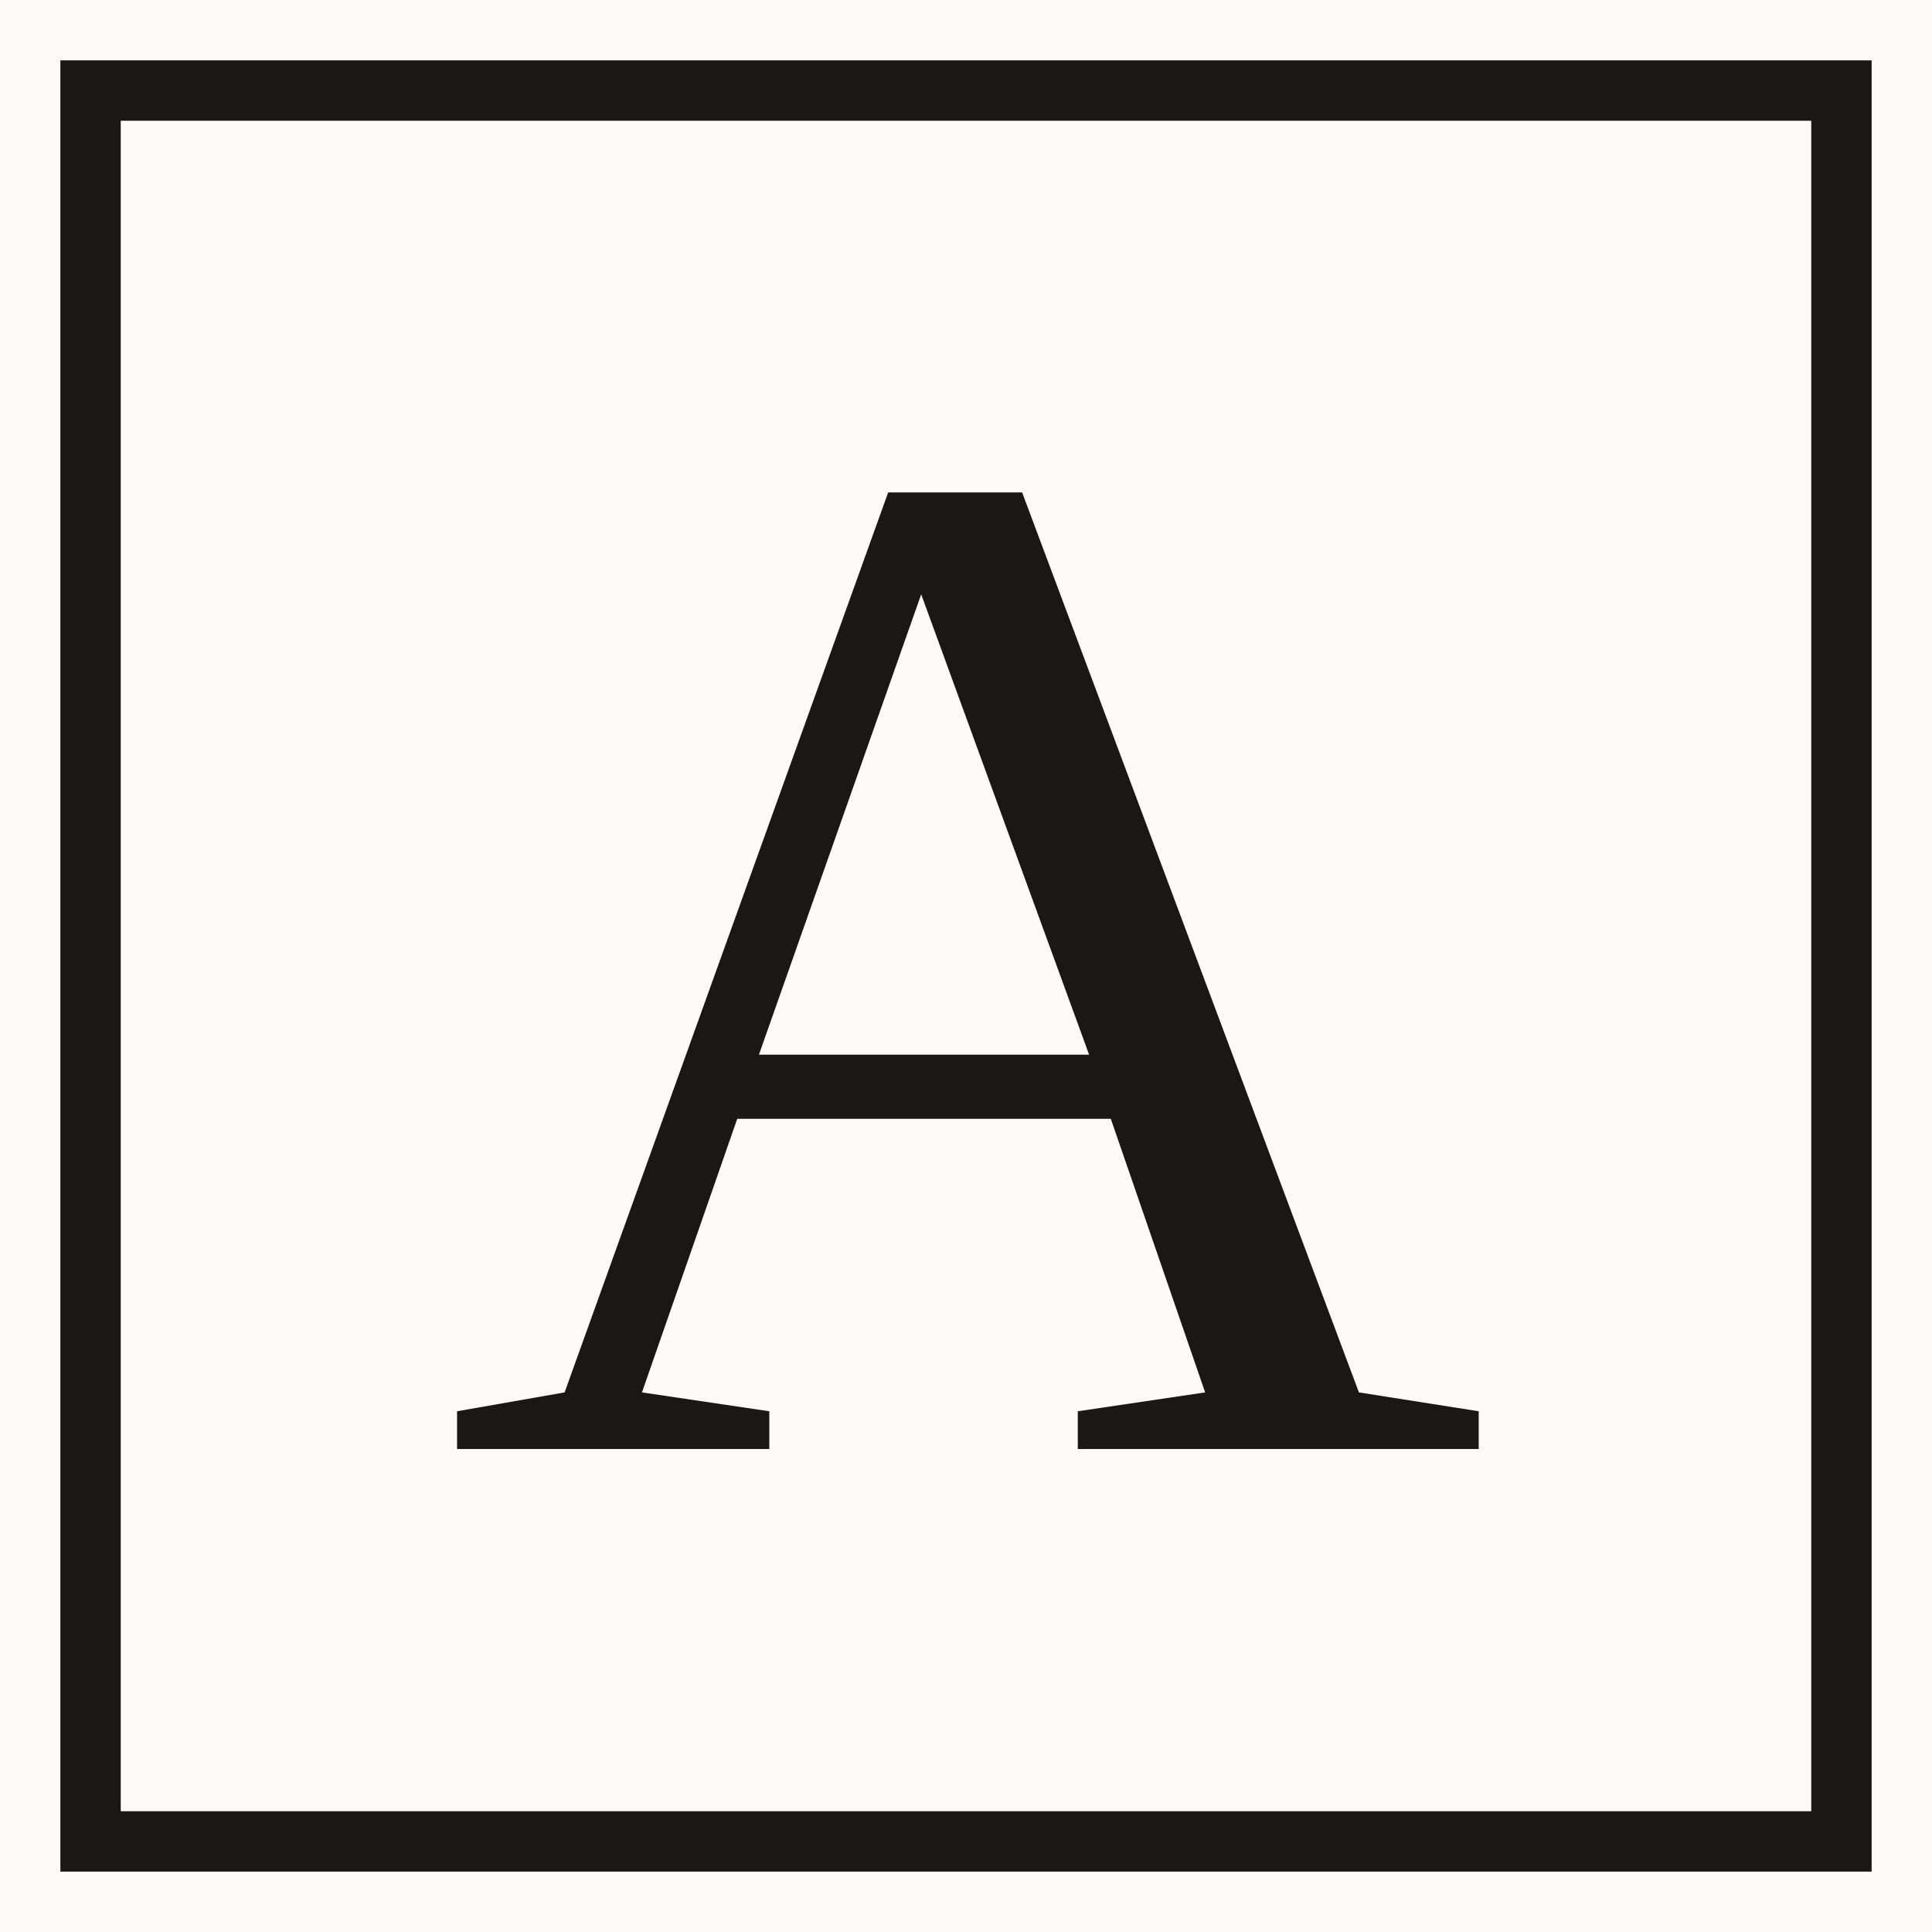
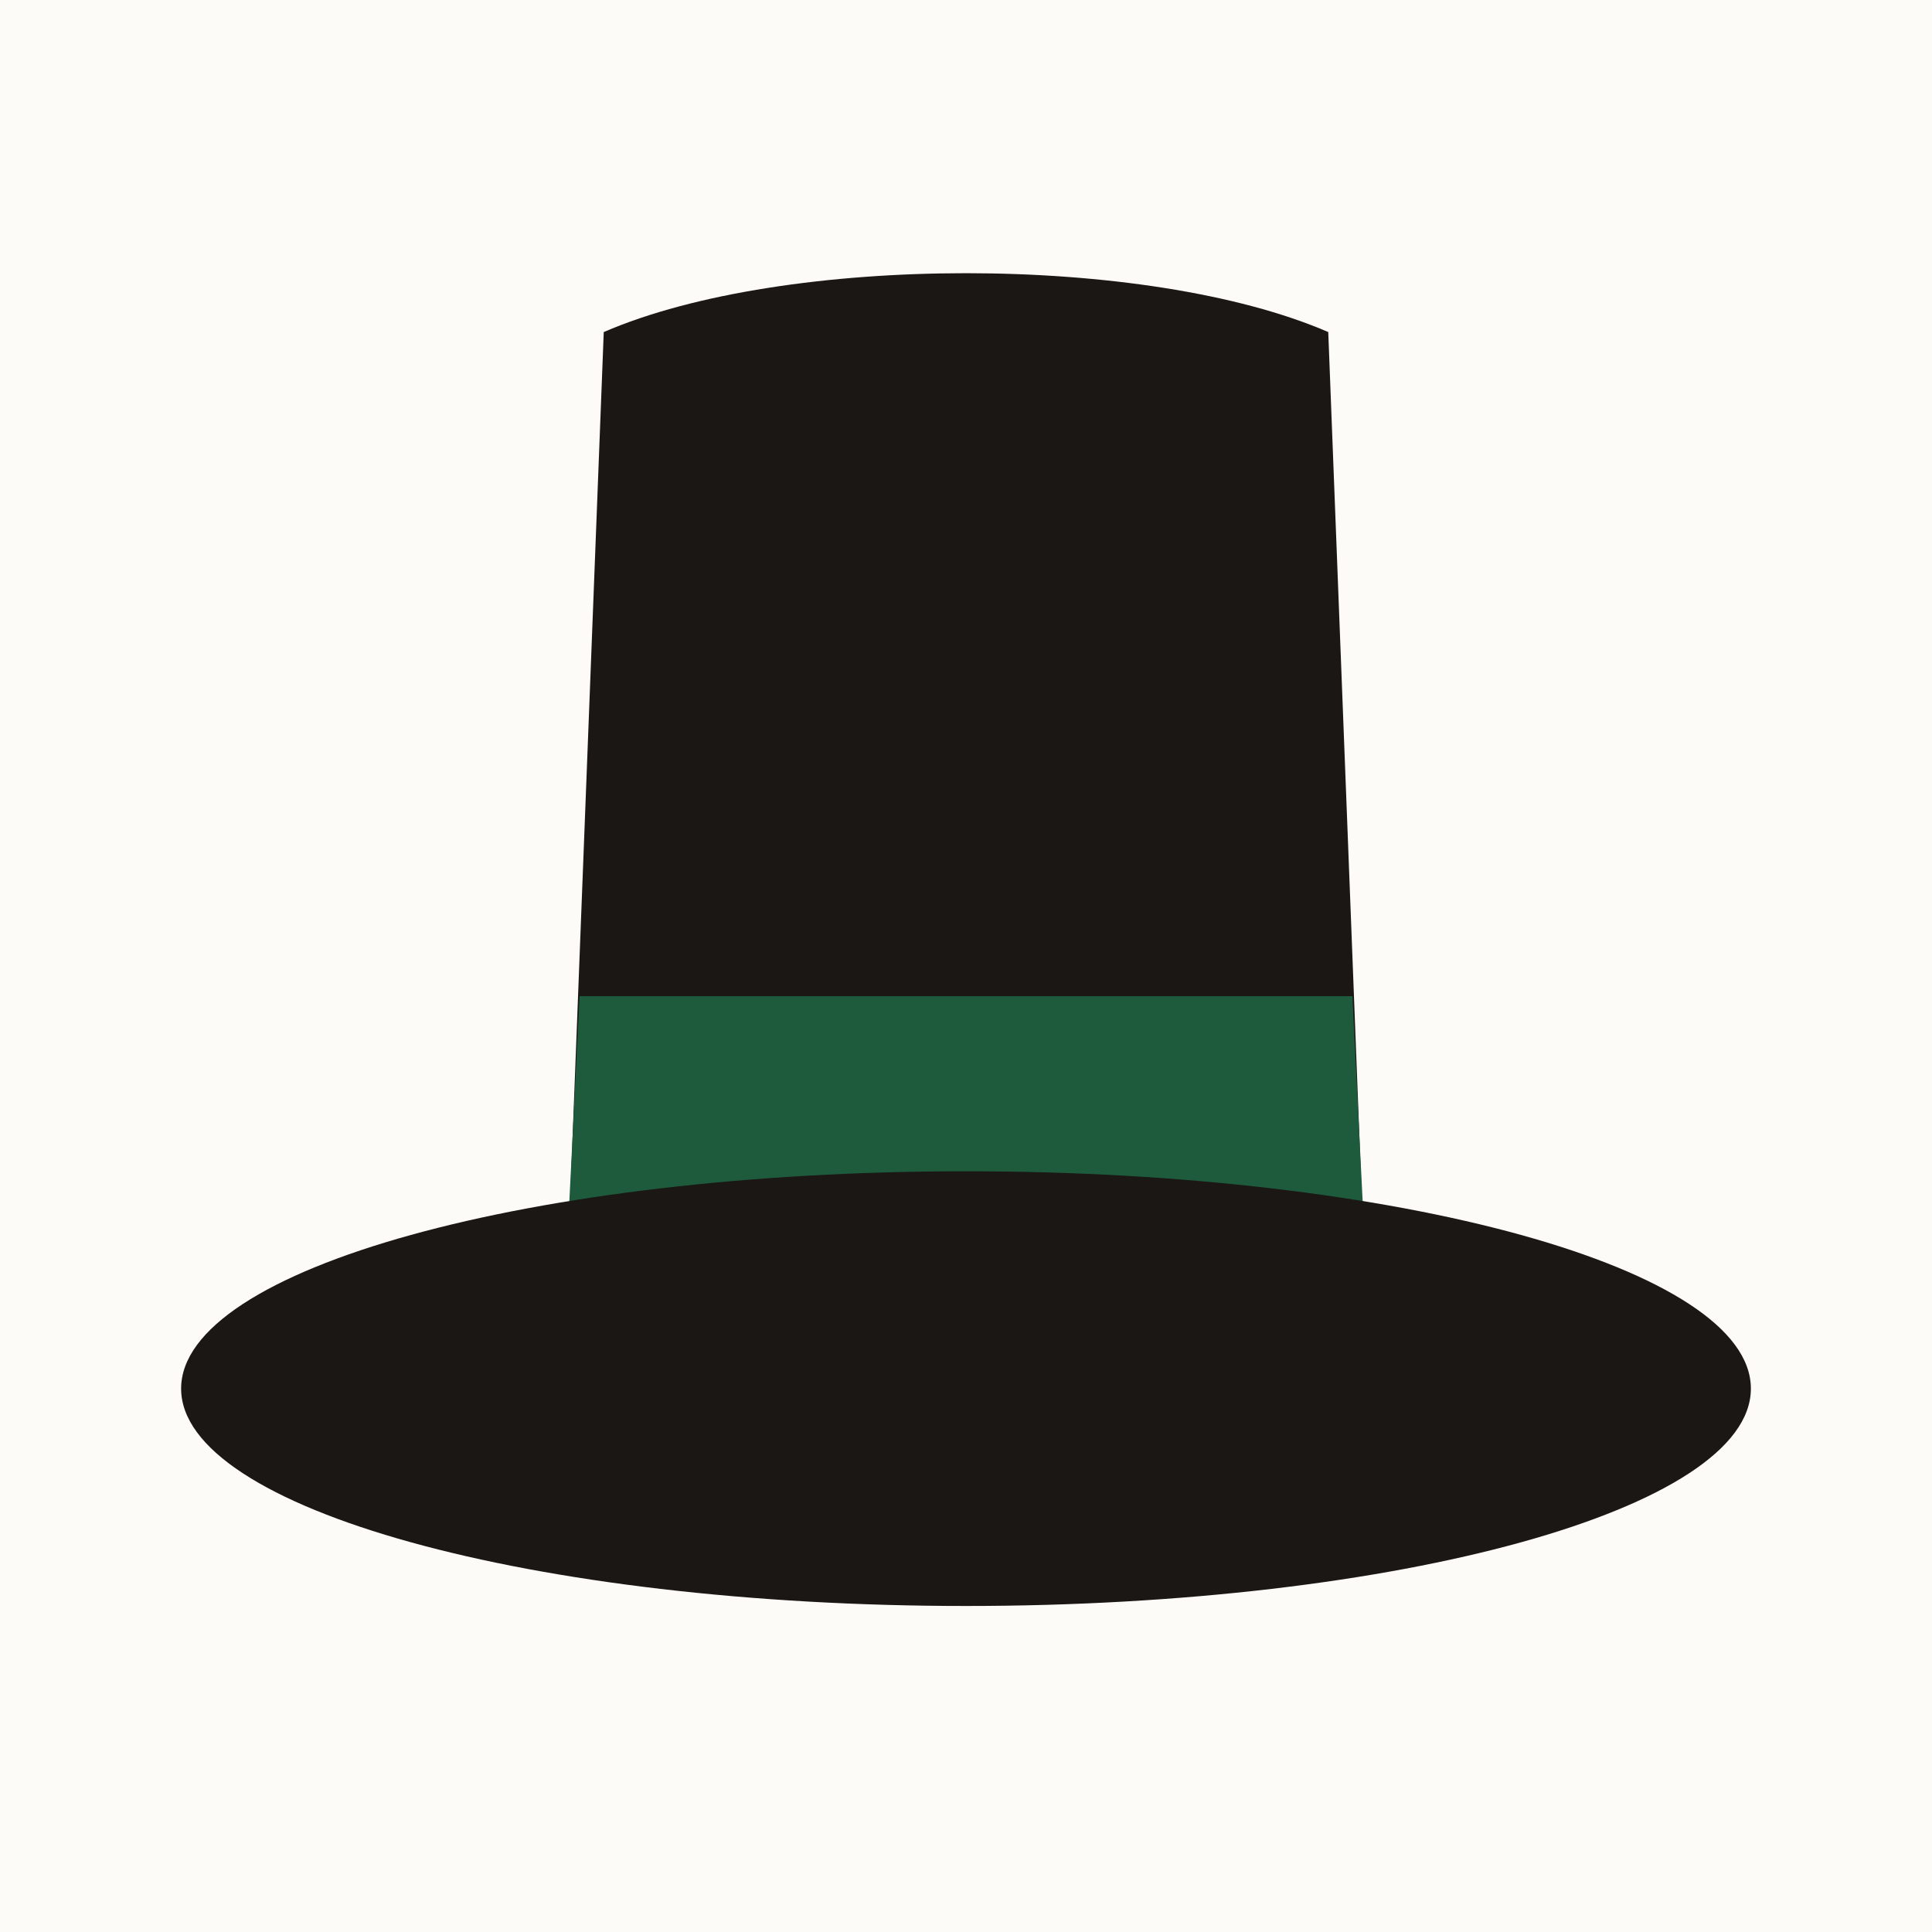
<svg xmlns="http://www.w3.org/2000/svg" viewBox="0 0 32 32">
  <rect width="32" height="32" fill="#FCFBF8" />
-   <rect x="1.5" y="1.5" width="29" height="29" fill="none" stroke="#1A1714" stroke-width="1" />
-   <text x="16" y="24" text-anchor="middle" font-family="Georgia, 'Times New Roman', serif" font-size="24" fill="#1A1714">A</text>
+   <path d="M10 5.5 C13 4.2 19 4.2 22 5.5 L22.6 21 H9.4 Z" fill="#1A1714" />
+   <path d="M9.6 16.5 H22.4 L22.6 20.5 H9.4 Z" fill="#1E5B3C" />
+   <ellipse cx="16" cy="23" rx="13" ry="3.6" fill="#1A1714" />
</svg>
